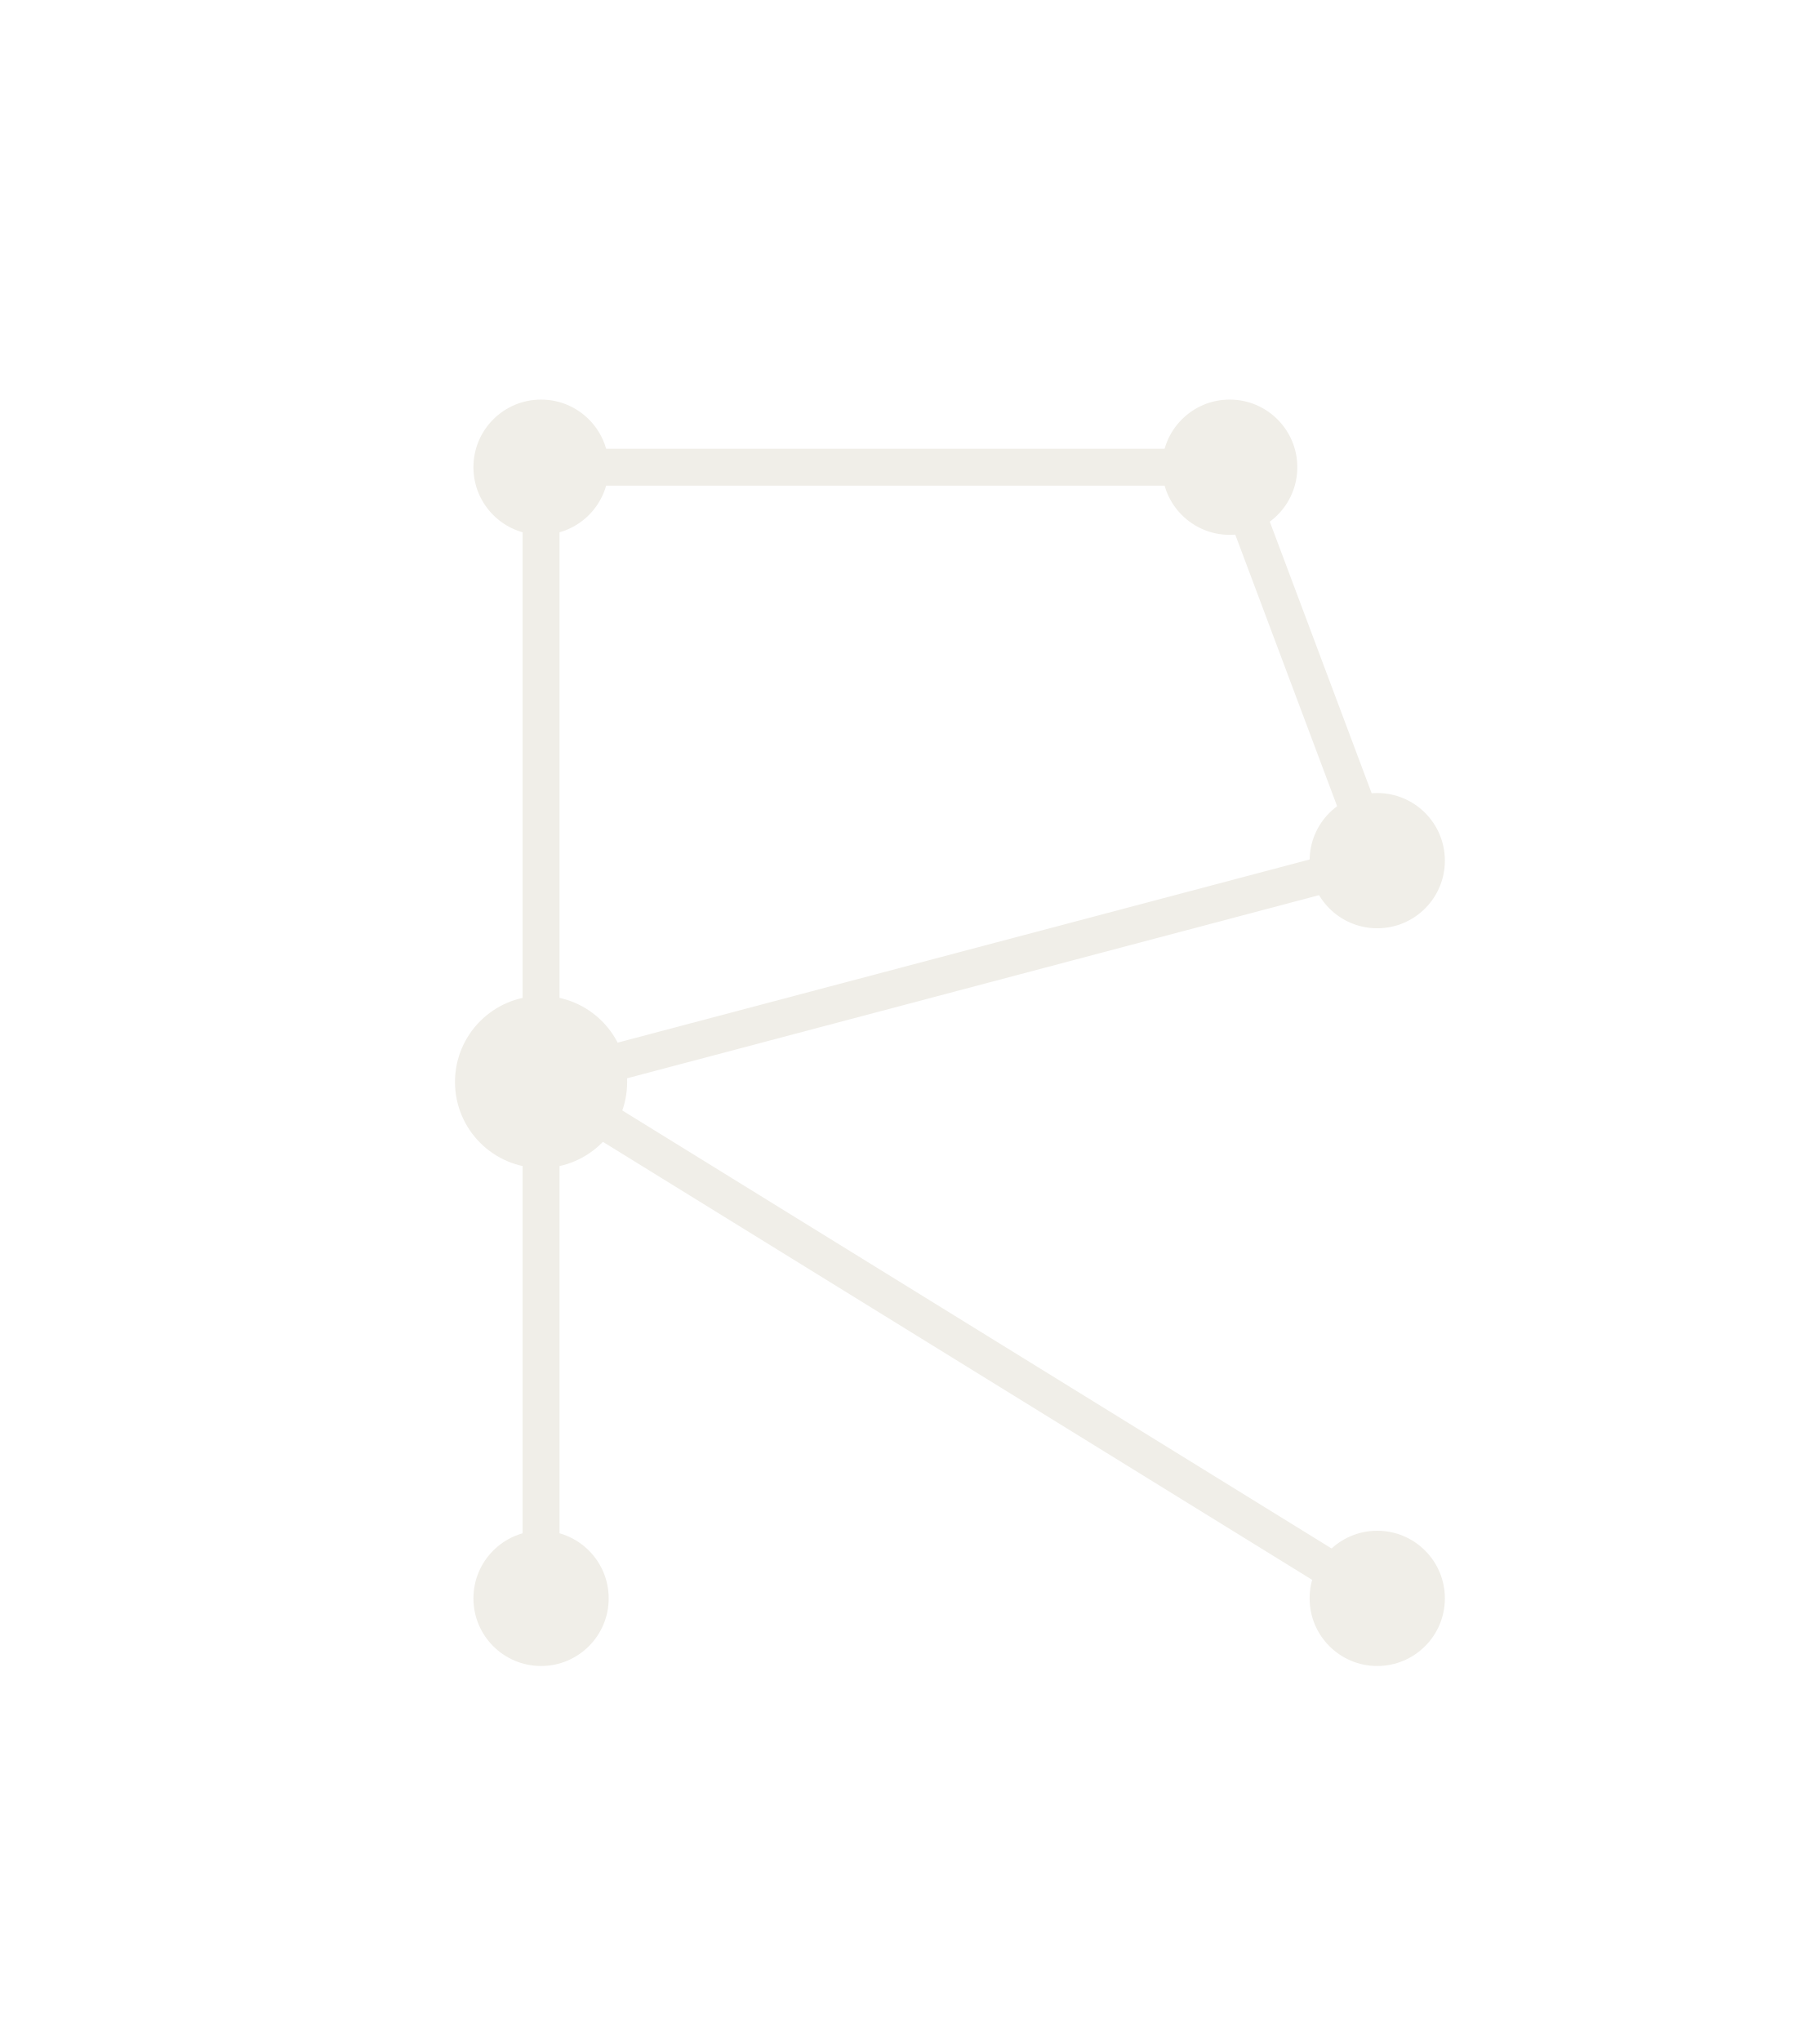
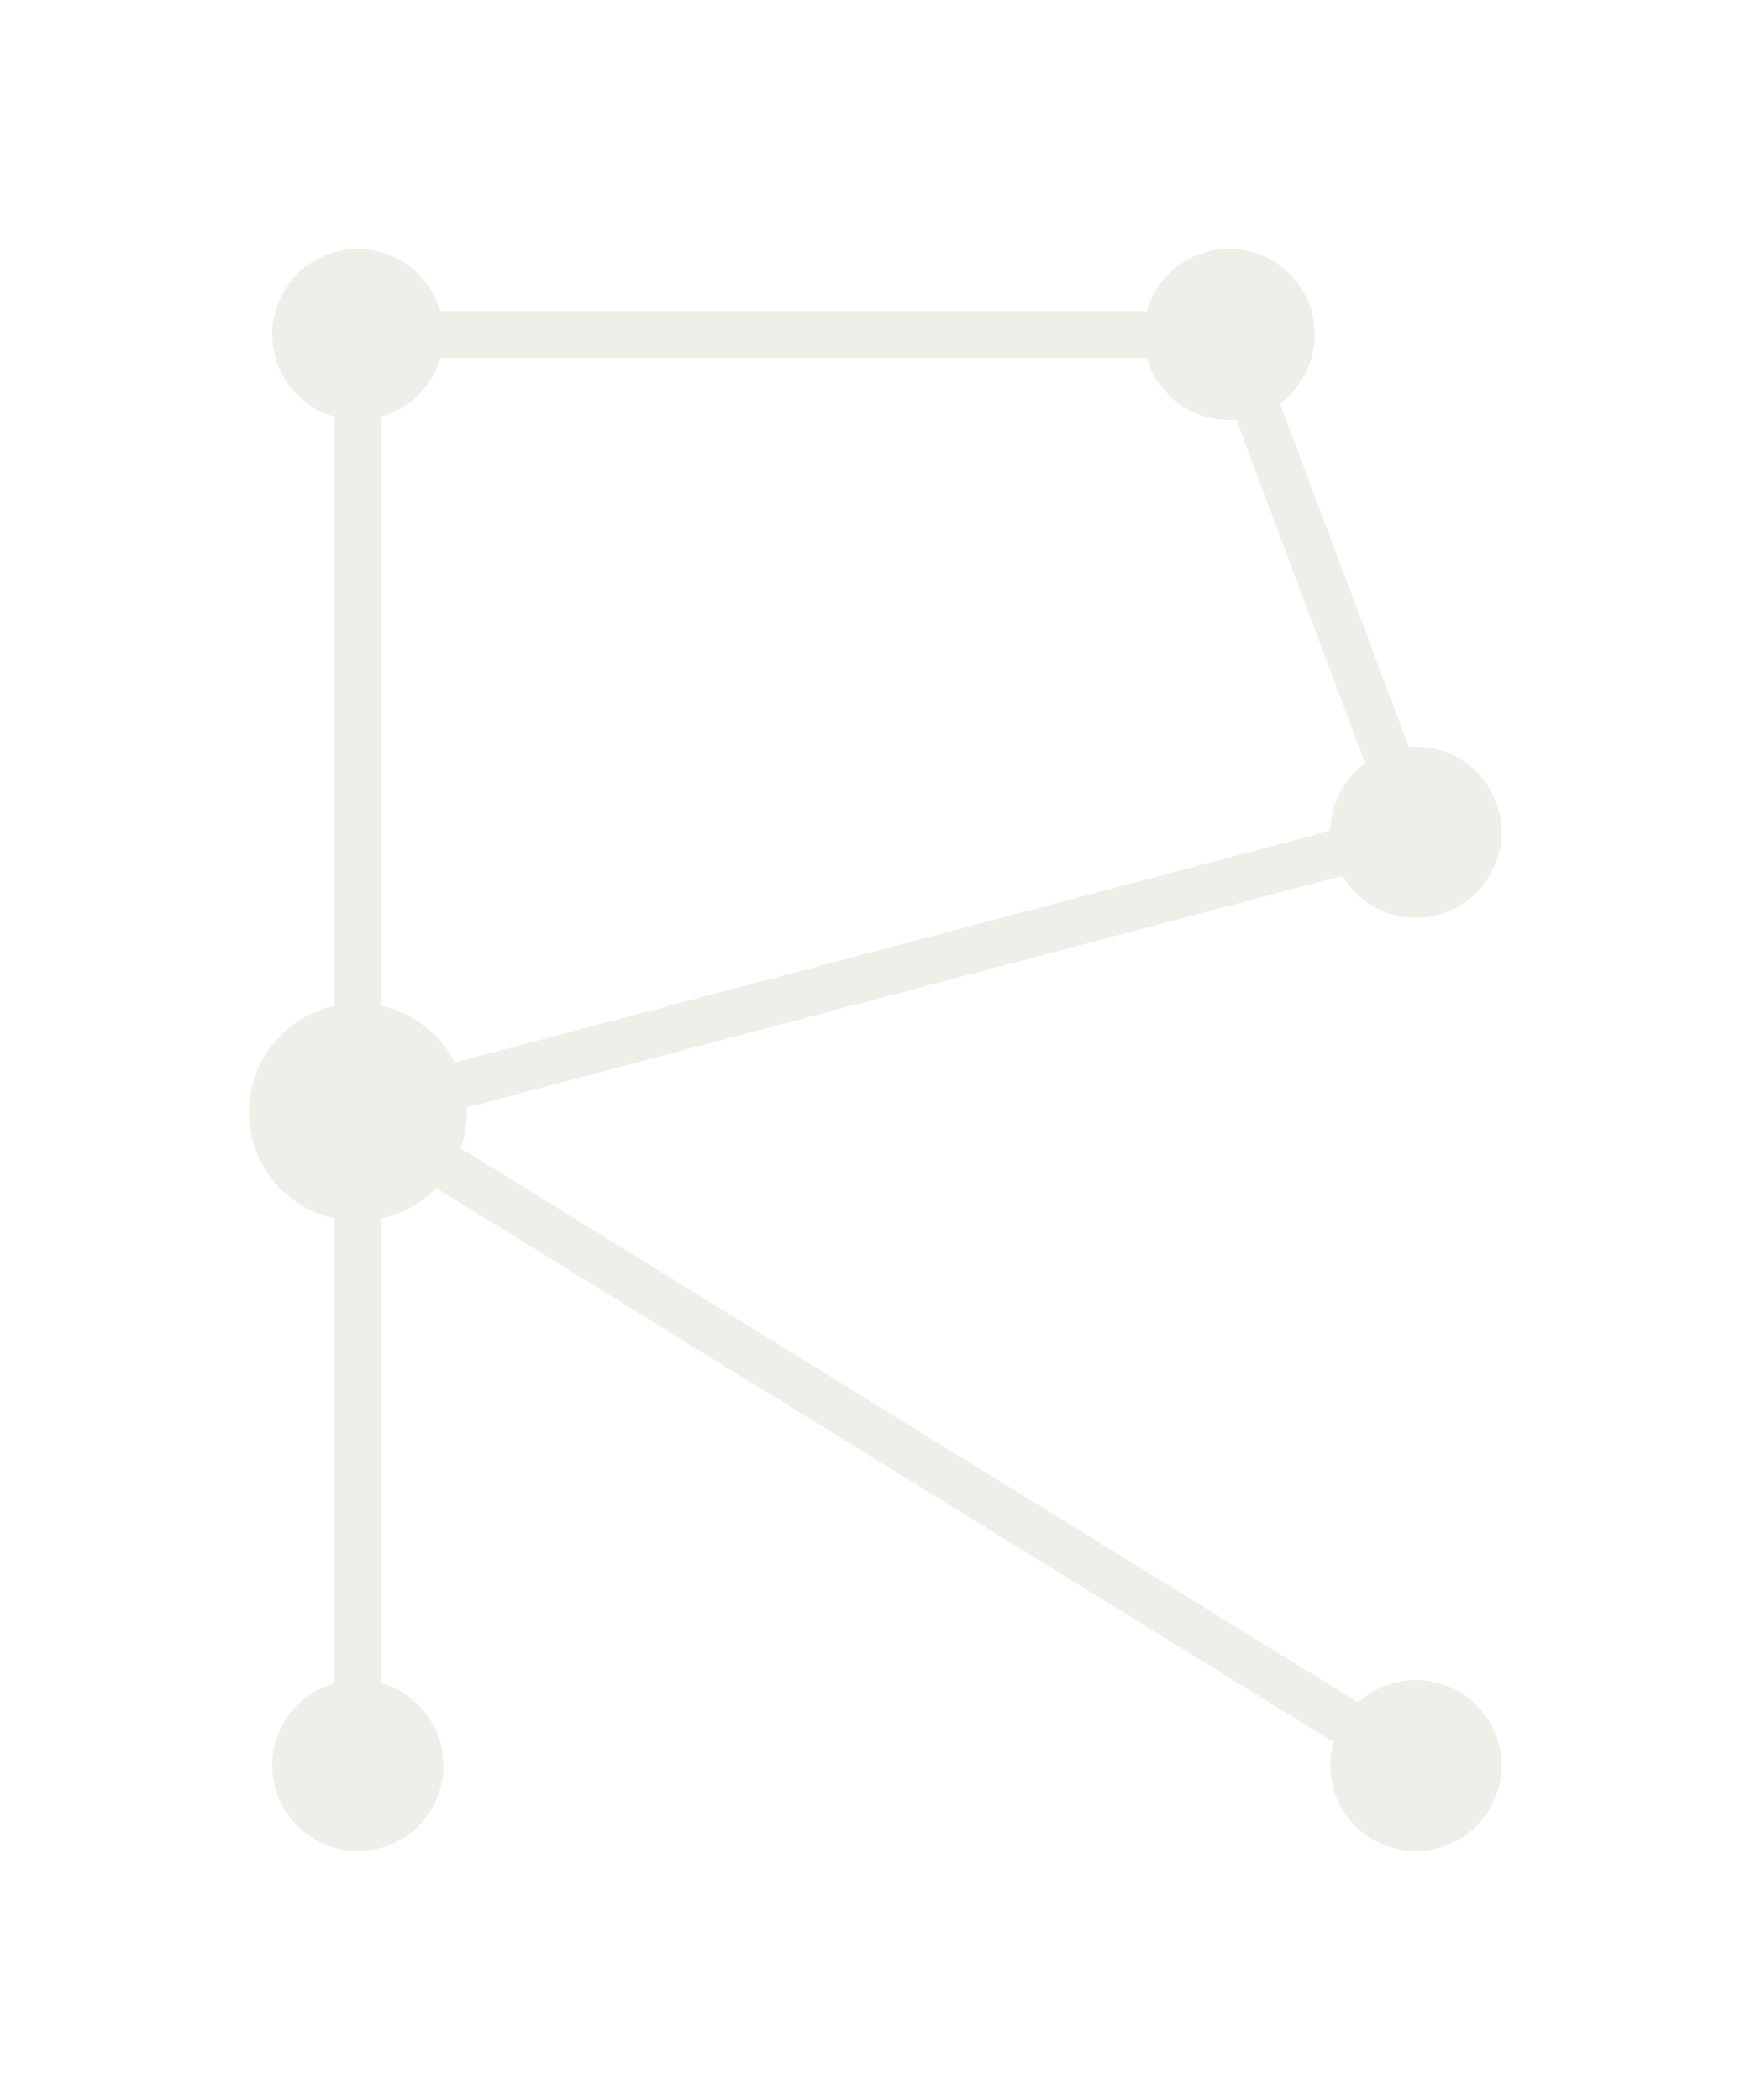
- <svg xmlns="http://www.w3.org/2000/svg" viewBox="-8 -8 148 166" width="148.0" height="166.0" role="img" aria-label="Reskope">
+ <svg xmlns="http://www.w3.org/2000/svg" viewBox="13 8.5 112.5 135" width="112.5" height="135" role="img" aria-label="Reskope">
  <g fill="none" stroke="#F0EEE8" stroke-width="3" stroke-linecap="round">
    <path d="M36 30L36 80" />
    <path d="M36 80L36 122" />
    <path d="M36 30L92 30" />
    <path d="M92 30L104 62" />
    <path d="M104 62L36 80" />
    <path d="M36 80L104 122" />
  </g>
  <g fill="#F0EEE8">
    <circle cx="36" cy="30" r="5.5" />
    <circle cx="92" cy="30" r="5.5" />
    <circle cx="104" cy="62" r="5.5" />
    <circle cx="36" cy="80" r="7" />
    <circle cx="36" cy="122" r="5.5" />
    <circle cx="104" cy="122" r="5.5" />
  </g>
</svg>
